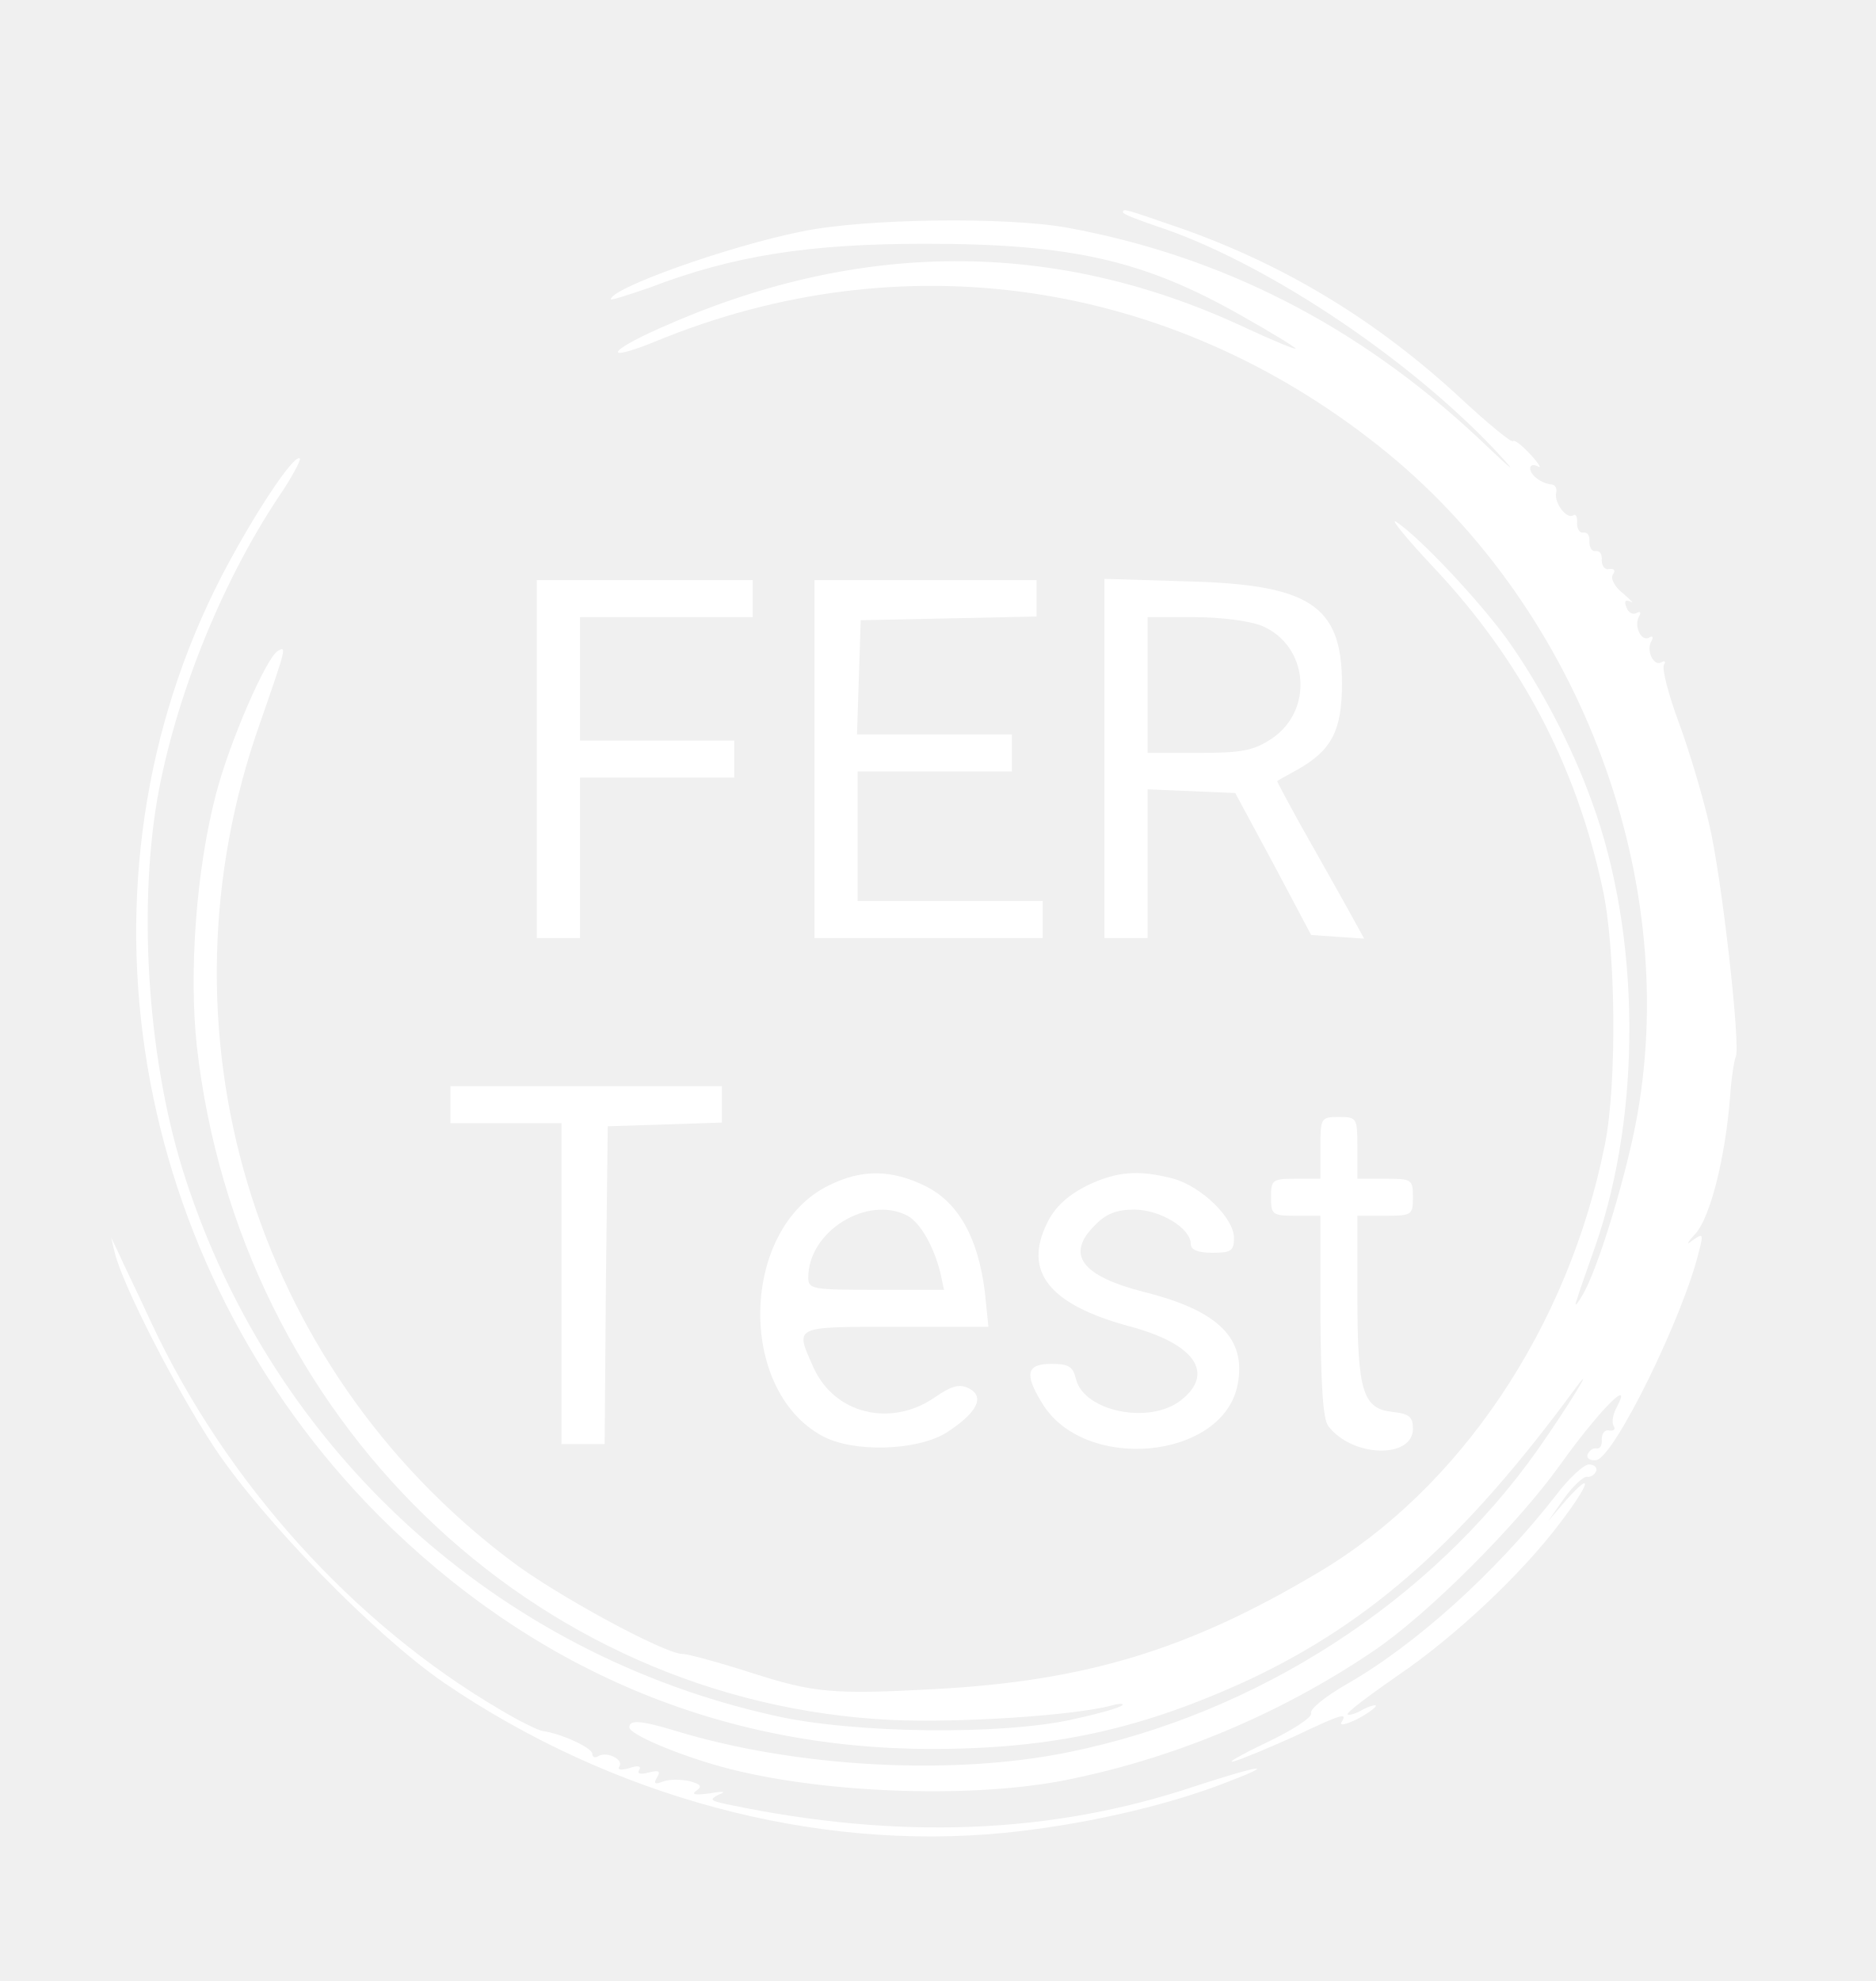
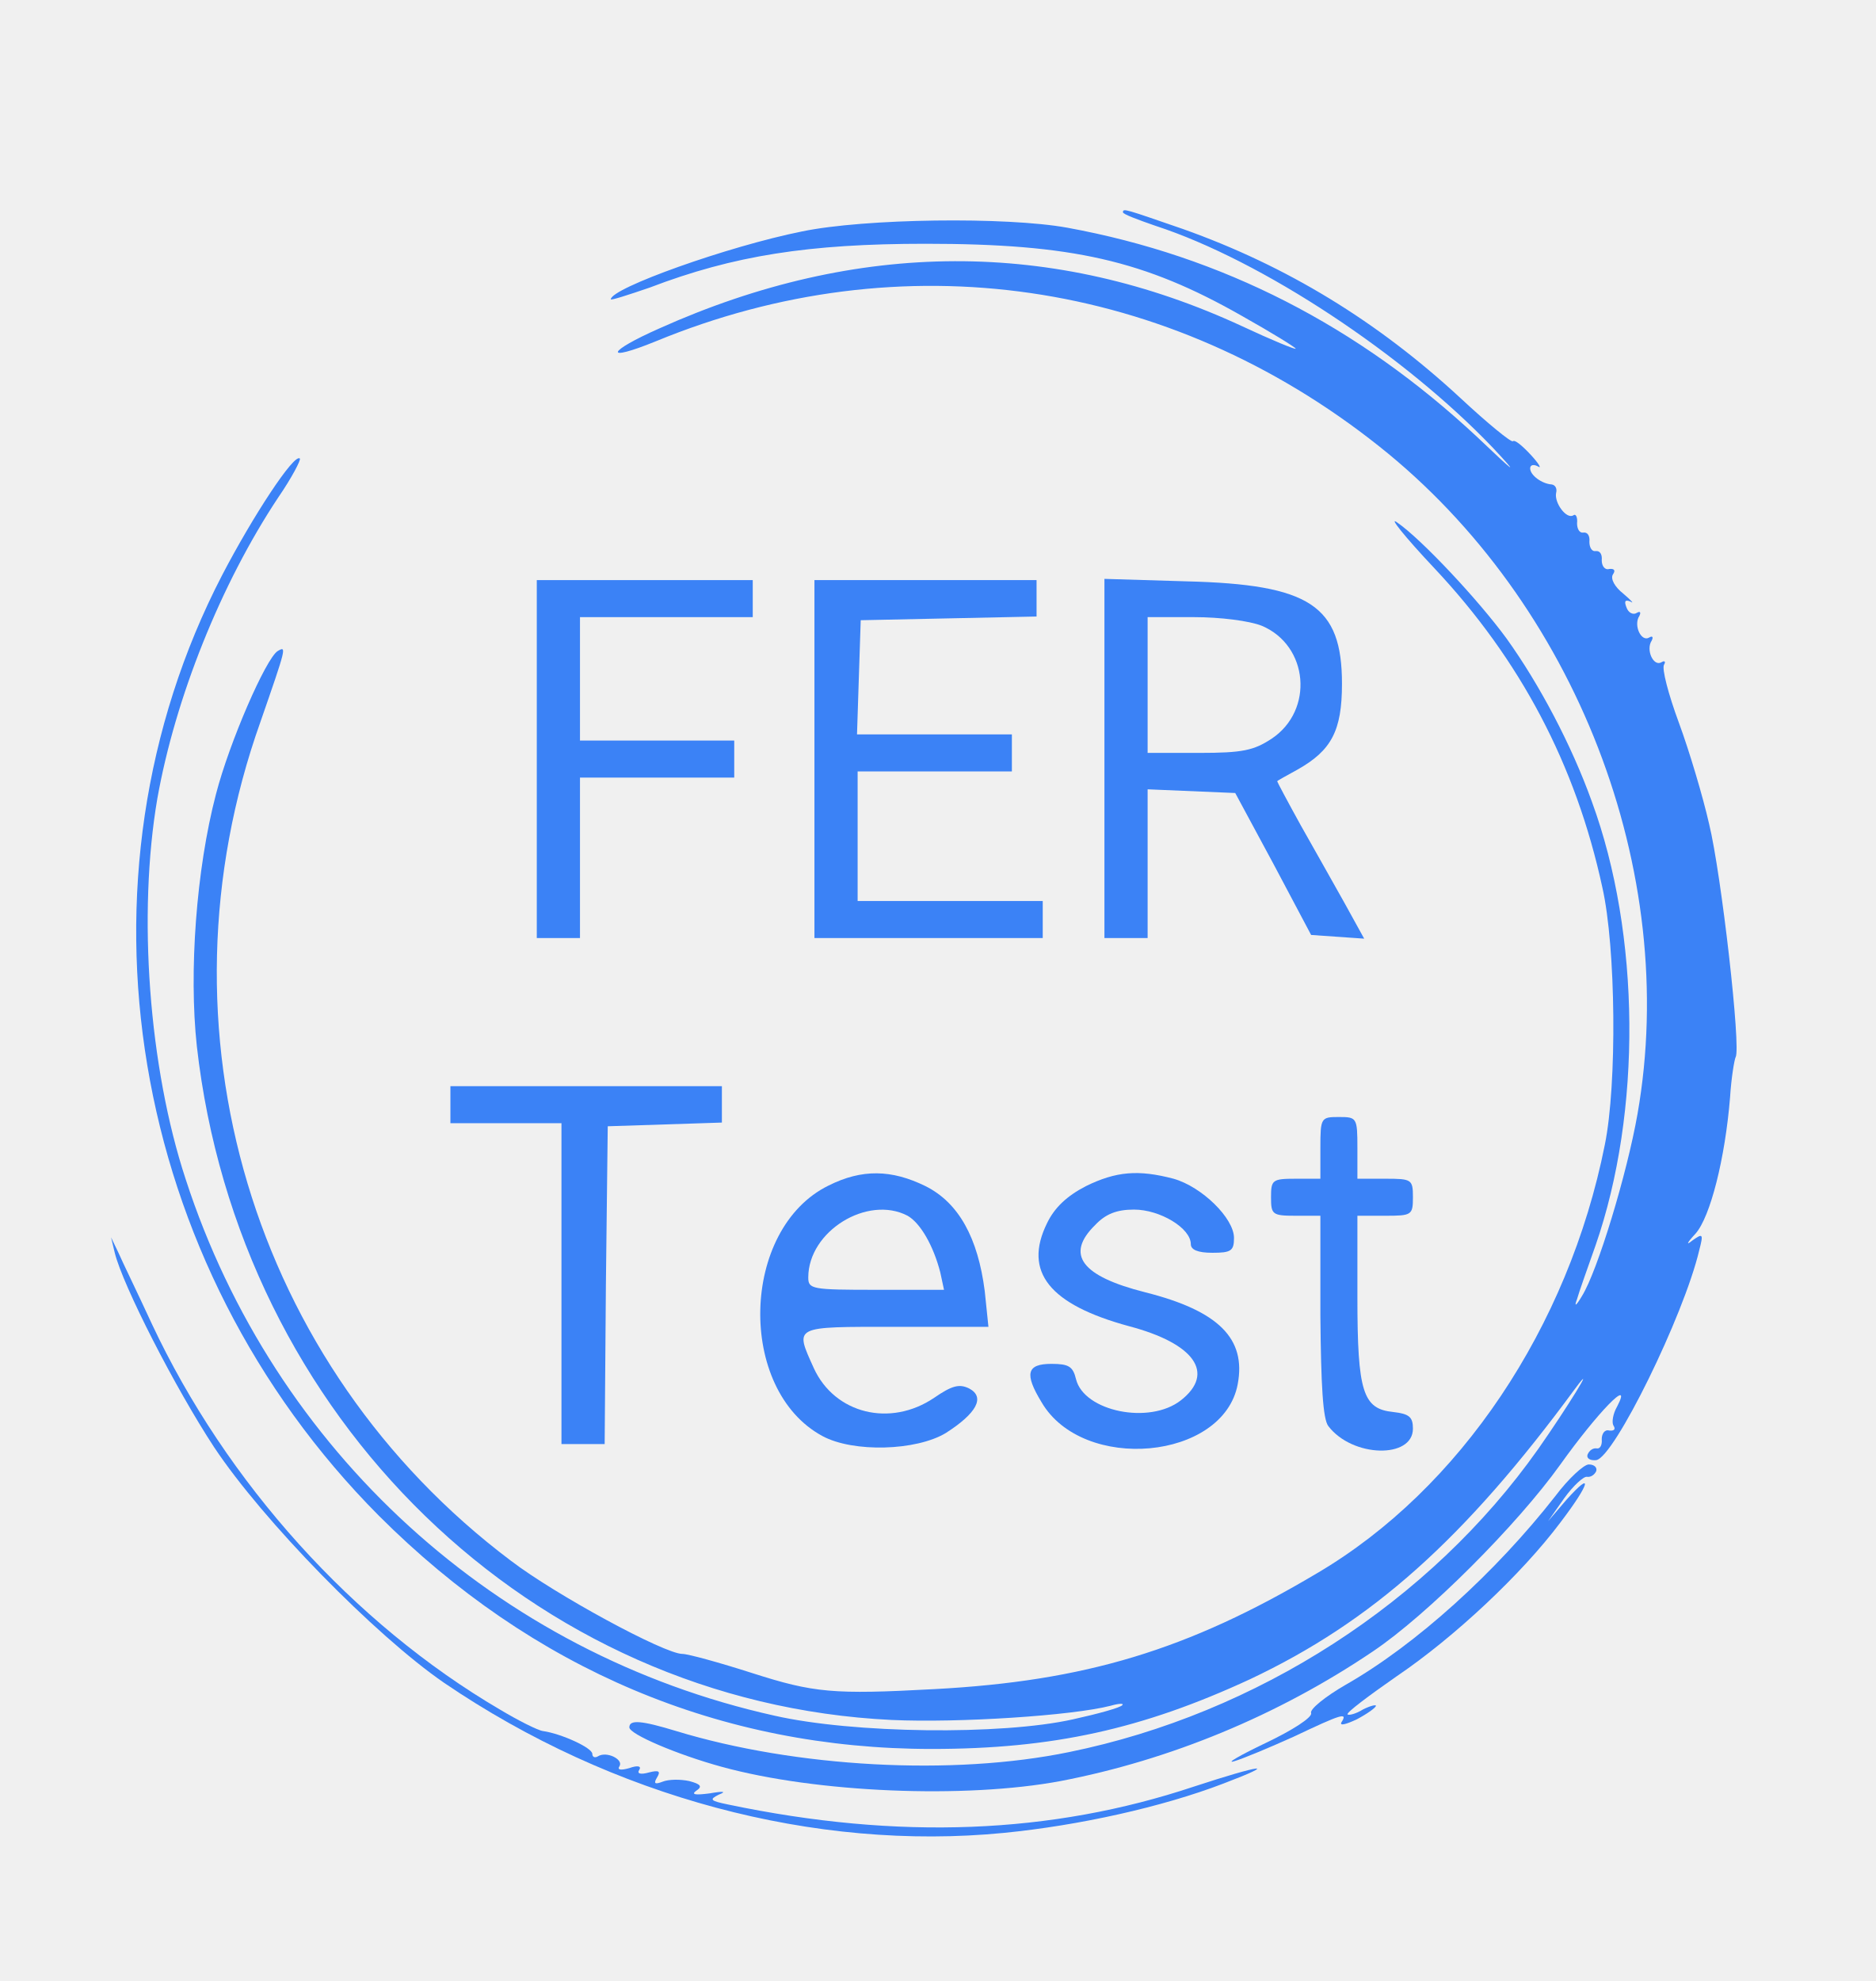
<svg xmlns="http://www.w3.org/2000/svg" version="1.0" width="304pt" height="321pt" viewBox="0 0 304 321" preserveAspectRatio="xMidYMid meet">
-   <g transform="translate(0,321) scale(0.1,-0.1)" fill="#FFF" stroke="none">
+   <g transform="translate(0,321) scale(0.1,-0.1)" fill="#3b82f6" stroke="none">
    <path d="M1820 2866 c0 -3 24 -12 53 -22 172 -56 403 -209 547 -360 43 -46 37 -42 -26 18 -193 180 -413 293 -664 339 -99 18 -329 15 -430 -6 -120 -24 -310 -92 -310 -110 0 -2 28 7 63 19 136 52 258 71 447 71 238 0 355 -27 513 -117 48 -27 87 -51 87 -53 0 -2 -39 14 -86 36 -306 142 -624 141 -945 -3 -86 -38 -92 -56 -6 -21 398 164 831 101 1172 -170 319 -253 488 -689 419 -1082 -17 -97 -65 -255 -90 -295 -10 -17 -13 -18 -8 -5 3 11 17 50 30 87 75 216 73 504 -6 719 -33 92 -85 190 -138 264 -46 63 -138 161 -177 188 -16 12 11 -22 60 -74 139 -148 229 -318 272 -517 22 -97 24 -319 4 -417 -59 -296 -235 -558 -466 -694 -210 -125 -377 -175 -620 -188 -165 -9 -196 -6 -296 26 -53 17 -104 31 -113 31 -29 0 -206 96 -278 151 -420 316 -583 862 -406 1359 42 121 43 124 28 115 -19 -12 -78 -147 -100 -232 -32 -122 -44 -288 -31 -408 68 -603 544 -1064 1126 -1092 109 -5 293 7 355 23 14 4 22 4 19 1 -3 -4 -39 -14 -80 -23 -116 -26 -357 -23 -484 6 -450 100 -811 429 -954 869 -60 182 -78 430 -46 617 29 163 103 348 196 488 22 32 37 61 35 63 -9 9 -76 -93 -126 -189 -256 -494 -152 -1116 254 -1524 249 -249 554 -378 896 -378 196 0 341 32 516 113 197 93 347 226 527 471 37 50 -13 -31 -60 -98 -175 -248 -456 -429 -760 -491 -189 -39 -443 -25 -637 34 -56 17 -76 19 -76 6 0 -11 77 -44 150 -64 153 -42 394 -52 549 -23 177 34 352 106 506 210 88 59 234 205 304 303 60 84 118 144 92 94 -7 -12 -9 -26 -6 -31 4 -6 1 -9 -7 -8 -7 2 -12 -5 -12 -14 1 -10 -3 -16 -8 -15 -6 1 -12 -3 -15 -10 -2 -6 4 -10 14 -9 29 4 142 234 167 340 7 27 6 28 -11 16 -11 -9 -9 -4 5 11 24 27 48 122 56 221 2 32 7 61 9 65 9 14 -23 296 -43 378 -10 44 -32 118 -49 164 -17 46 -28 88 -24 94 3 5 1 7 -4 4 -13 -8 -26 20 -16 35 3 6 1 8 -4 5 -13 -8 -26 20 -16 35 3 6 1 8 -4 5 -6 -4 -14 0 -17 9 -4 10 -2 13 7 9 6 -4 1 2 -12 13 -14 11 -21 24 -17 31 5 7 2 10 -6 9 -7 -2 -12 5 -12 14 1 10 -3 16 -10 15 -6 -1 -10 6 -10 15 1 10 -3 16 -10 15 -6 -1 -10 6 -10 15 1 10 -2 16 -6 13 -11 -7 -31 20 -28 36 2 7 -1 13 -7 14 -16 1 -35 15 -35 26 0 6 6 7 13 3 6 -4 1 5 -12 19 -14 15 -26 25 -29 22 -3 -2 -41 29 -85 70 -134 124 -281 214 -450 274 -93 32 -97 34 -97 27z" />
    <path d="M870 1980 l0 -290 35 0 35 0 0 130 0 130 125 0 125 0 0 30 0 30 -125 0 -125 0 0 100 0 100 140 0 140 0 0 30 0 30 -175 0 -175 0 0 -290z" />
    <path d="M1320 1980 l0 -290 185 0 185 0 0 30 0 30 -150 0 -150 0 0 105 0 105 125 0 125 0 0 30 0 30 -125 0 -126 0 3 93 3 92 143 3 142 3 0 29 0 30 -180 0 -180 0 0 -290z" />
    <path d="M1790 1981 l0 -291 35 0 35 0 0 120 0 121 71 -3 71 -3 62 -115 61 -115 43 -3 43 -3 -32 58 c-18 32 -50 89 -71 126 -21 38 -38 70 -38 71 0 1 15 9 33 19 55 31 72 63 72 139 0 127 -52 161 -252 166 l-133 4 0 -291z m255 215 c76 -32 85 -137 16 -183 -29 -19 -47 -23 -117 -23 l-84 0 0 110 0 110 75 0 c43 0 90 -6 110 -14z" />
    <path d="M730 1420 l0 -30 90 0 90 0 0 -260 0 -260 35 0 35 0 2 258 3 257 93 3 92 3 0 29 0 30 -220 0 -220 0 0 -30z" />
    <path d="M2140 1350 l0 -50 -40 0 c-38 0 -40 -2 -40 -30 0 -28 2 -30 40 -30 l40 0 0 -162 c1 -112 4 -168 13 -179 39 -51 137 -53 137 -4 0 19 -6 24 -32 27 -49 5 -58 32 -58 186 l0 132 45 0 c43 0 45 1 45 30 0 29 -2 30 -45 30 l-45 0 0 50 c0 49 -1 50 -30 50 -29 0 -30 -1 -30 -50z" />
    <path d="M1343 1289 c-143 -70 -149 -331 -10 -406 50 -27 152 -24 200 5 50 32 64 58 38 72 -16 8 -28 5 -57 -15 -71 -48 -161 -26 -195 48 -31 69 -35 67 132 67 l151 0 -6 58 c-11 86 -42 143 -96 170 -55 27 -103 28 -157 1z m128 -49 c21 -12 42 -49 53 -92 l6 -28 -110 0 c-104 0 -110 1 -110 20 0 75 96 134 161 100z" />
    <path d="M1760 1288 c-31 -16 -51 -35 -63 -60 -39 -79 4 -132 133 -167 106 -28 140 -76 84 -120 -51 -40 -157 -18 -170 34 -5 21 -12 25 -40 25 -40 0 -44 -16 -16 -62 67 -115 295 -94 318 29 14 74 -31 119 -150 149 -103 26 -130 61 -81 109 17 18 35 25 63 25 42 0 92 -30 92 -56 0 -9 11 -14 35 -14 30 0 35 3 35 24 0 32 -52 83 -98 96 -57 15 -93 12 -142 -12z" />
    <path d="M186 1180 c13 -53 98 -219 161 -315 79 -119 261 -305 373 -382 272 -185 600 -273 907 -243 122 12 257 42 356 80 92 35 62 31 -48 -5 -231 -77 -478 -87 -755 -29 -29 6 -31 8 -15 16 13 5 8 6 -15 2 -23 -3 -30 -2 -22 4 11 7 8 11 -11 16 -14 3 -33 3 -43 -1 -13 -5 -15 -3 -9 7 6 10 3 12 -13 8 -14 -4 -20 -2 -16 4 4 6 -2 8 -16 3 -14 -4 -20 -3 -16 3 7 11 -21 25 -35 16 -5 -3 -9 -1 -9 4 0 10 -51 33 -80 37 -8 1 -40 17 -70 35 -237 139 -443 367 -564 625 -23 50 -48 101 -54 115 l-12 25 6 -25z" />
    <path d="M2521 786 c-97 -124 -226 -241 -340 -306 -33 -19 -59 -40 -56 -46 2 -7 -31 -28 -73 -48 -42 -20 -66 -34 -52 -30 14 4 57 22 97 40 78 37 88 40 77 23 -3 -6 8 -3 25 5 17 9 31 19 31 22 0 2 -9 0 -21 -6 -11 -7 -23 -10 -25 -8 -2 3 34 30 80 62 93 63 202 165 265 249 48 63 54 86 10 37 l-30 -35 26 37 c15 21 32 36 37 35 6 -1 12 3 15 9 2 6 -3 11 -12 11 -8 0 -33 -23 -54 -51z" />
  </g>
</svg>
